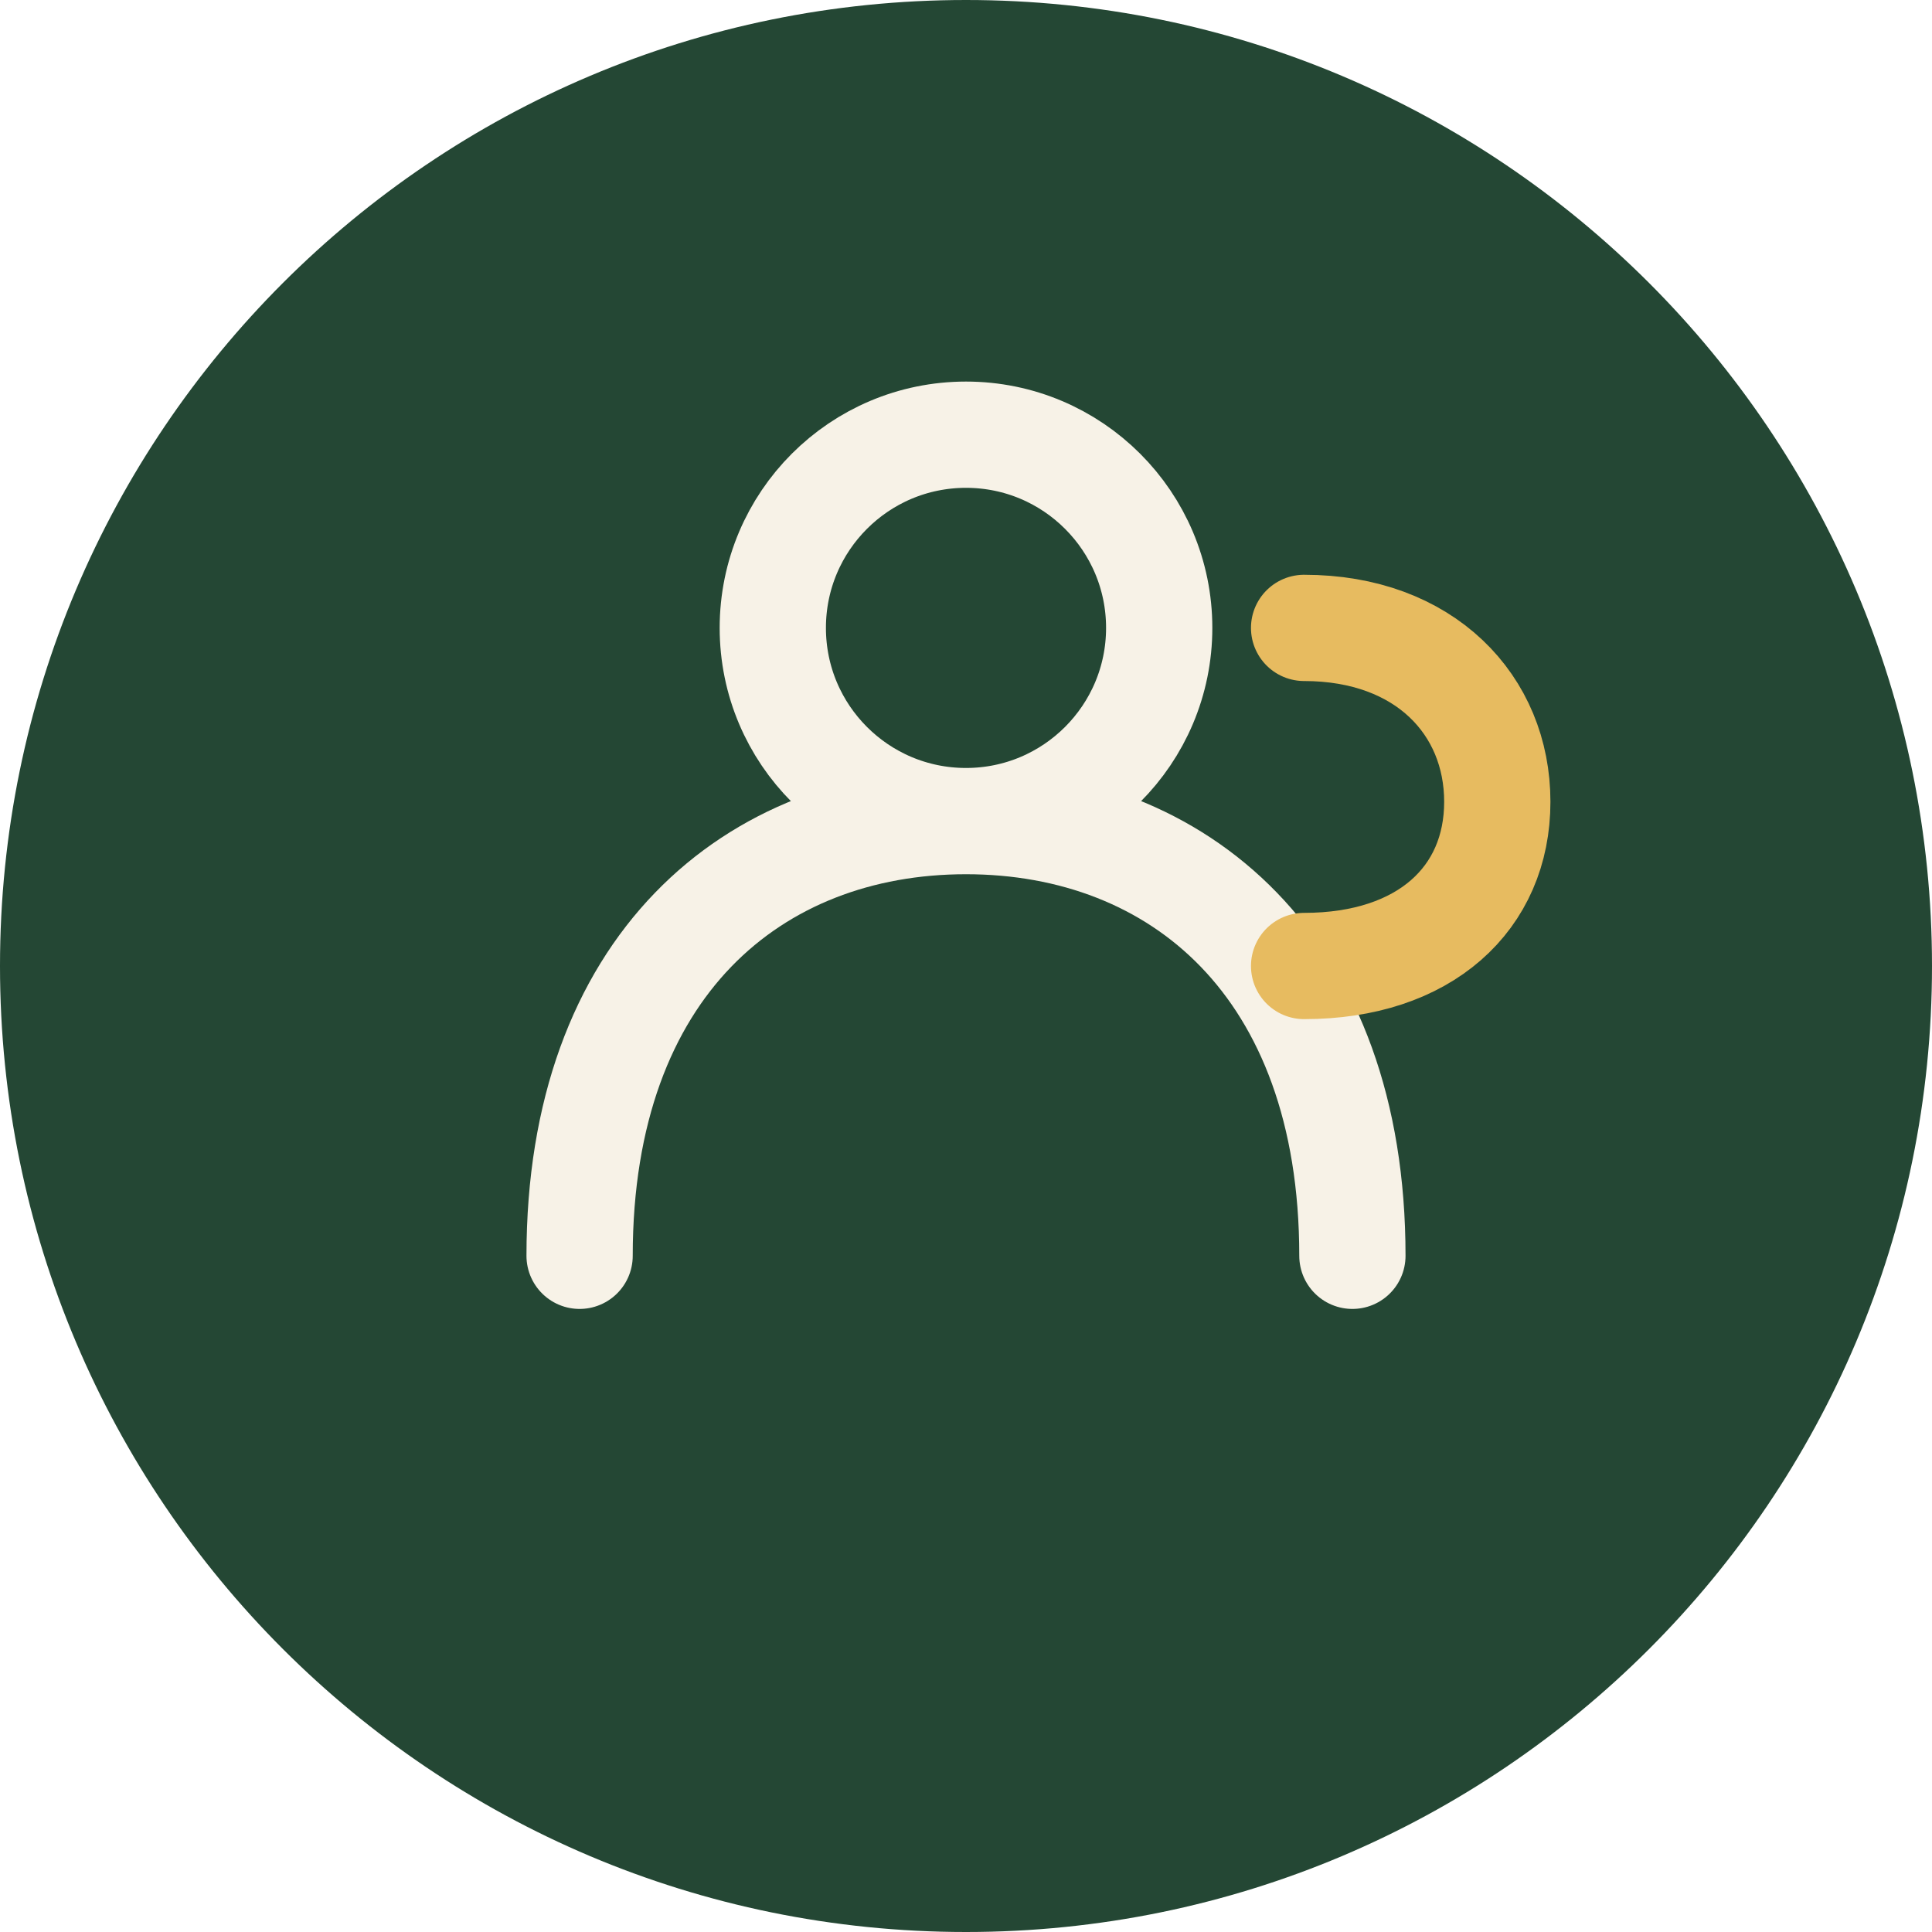
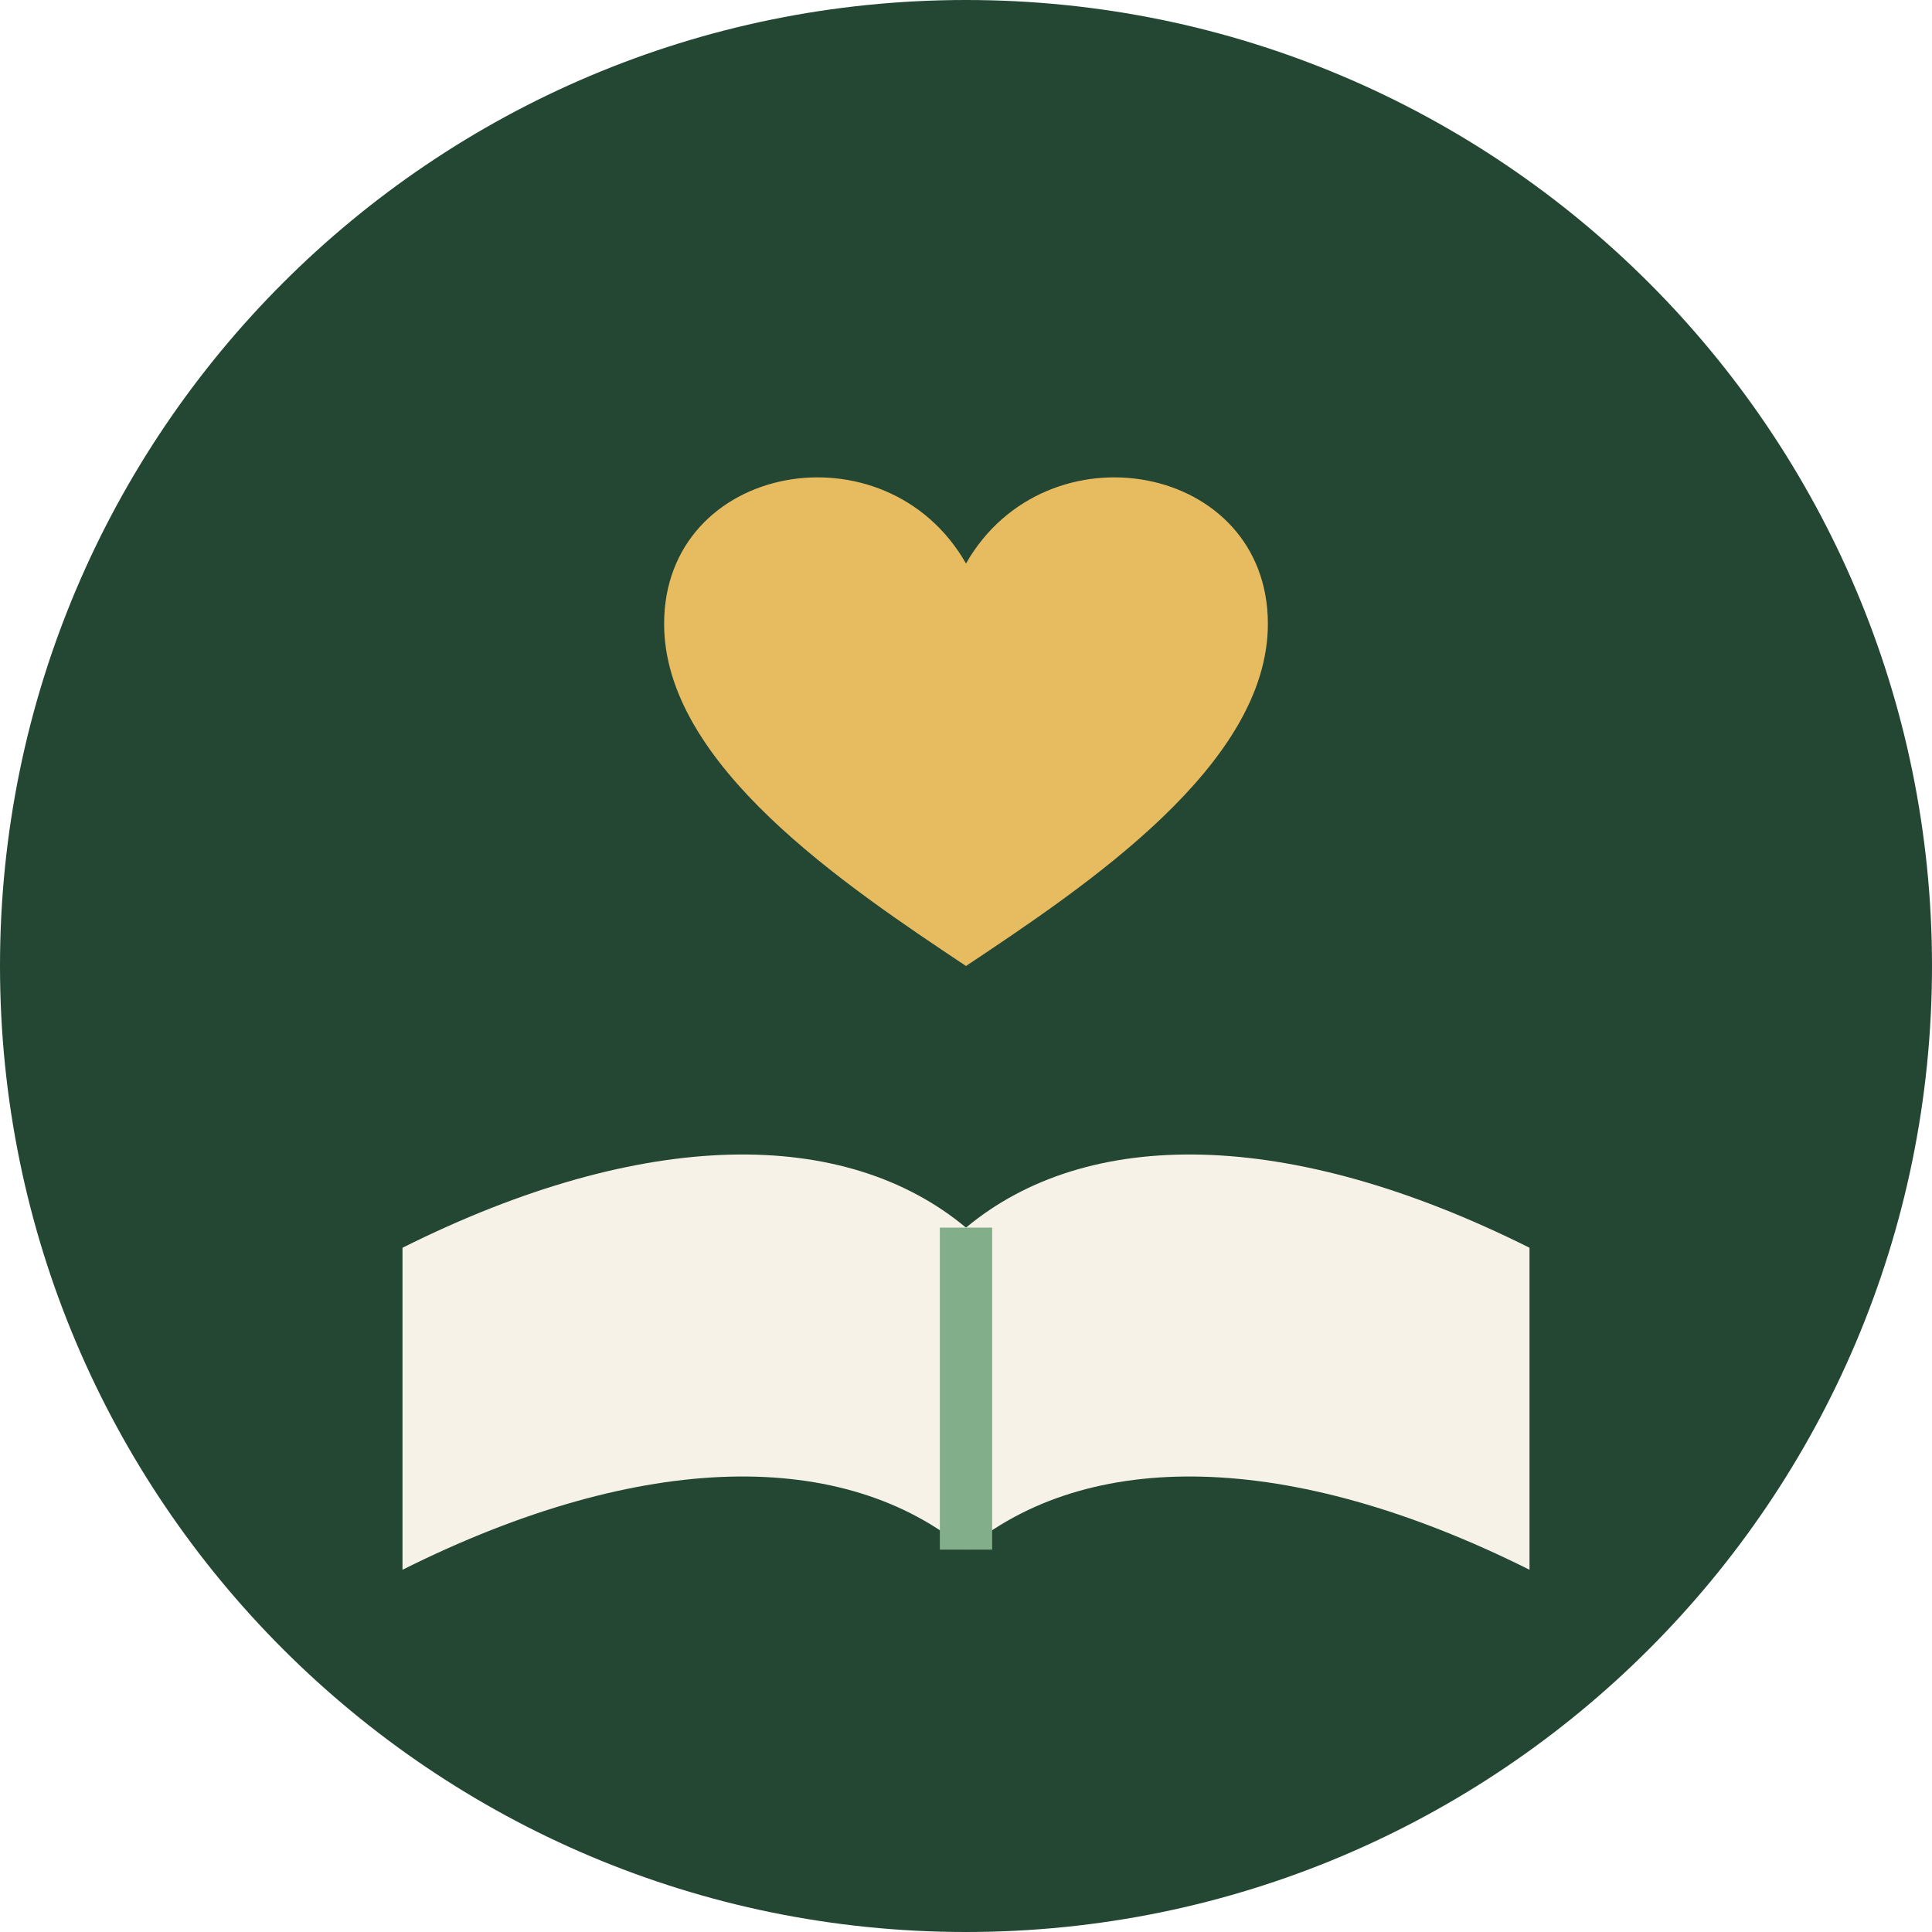
- <svg xmlns="http://www.w3.org/2000/svg" viewBox="0 0 40 40" width="40" height="40">
-   <circle cx="20" cy="20" r="20" fill="#244734" />
-   <path d="M12 26c0-6 3.6-9 8-9s8 3 8 9M20 17a4 4 0 100-8 4 4 0 000 8z" fill="none" stroke="#f7f2e7" stroke-width="2.2" stroke-linecap="round" />
-   <path d="M27 13c2.5 0 4 1.6 4 3.6S29.5 20 27 20" fill="none" stroke="#e7bb60" stroke-width="2.2" stroke-linecap="round" />
+ <svg xmlns="http://www.w3.org/2000/svg" viewBox="0 0 48 48" width="48" height="48">
+   <circle cx="24" cy="24" r="24" fill="#244734" />
+   <path d="M10 31 C16 28 21 28 24 30.5 C27 28 32 28 38 31 L38 39 C32 36 27 36 24 38.5 C21 36 16 36 10 39 Z" fill="#f7f2e7" />
+   <path d="M24 30.5 V38.5" stroke="#82af89" stroke-width="1.3" />
+   <path d="M24 14 C22 10.5 16.5 11.5 16.5 15.5 C16.5 19 21 22 24 24 C27 22 31.5 19 31.5 15.5 C31.5 11.5 26 10.5 24 14 Z" fill="#e7bb60" />
</svg>
